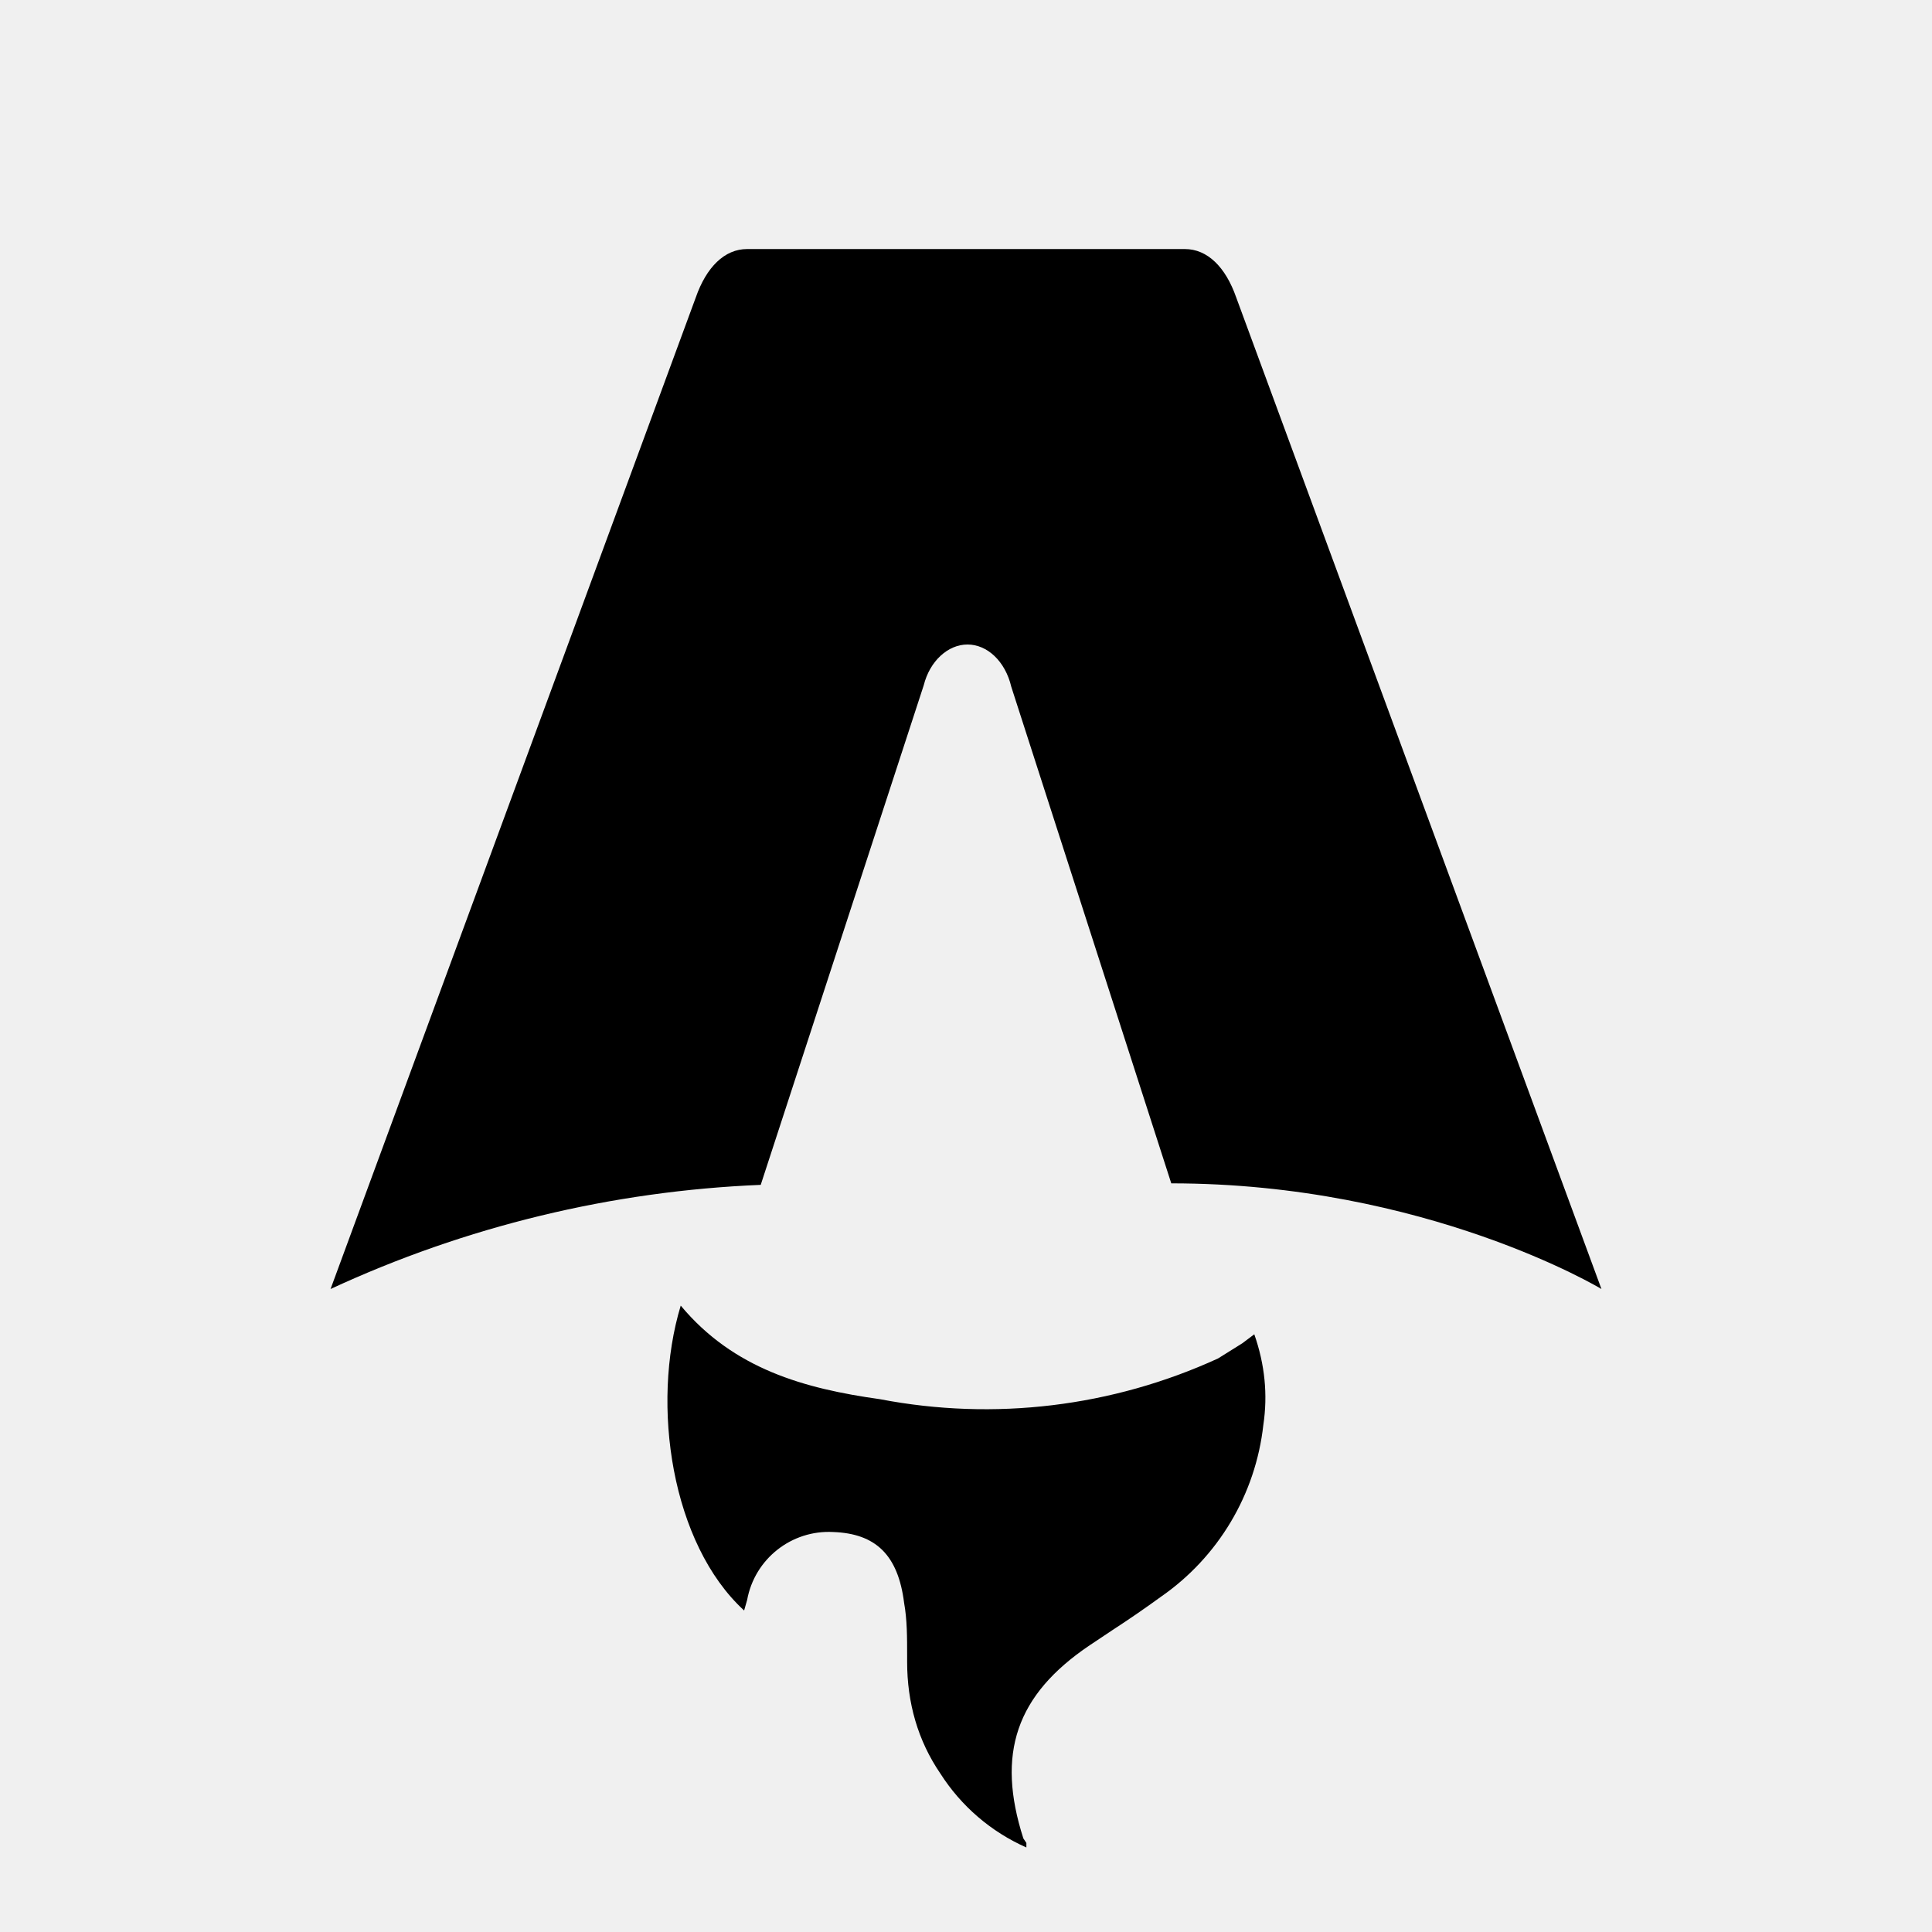
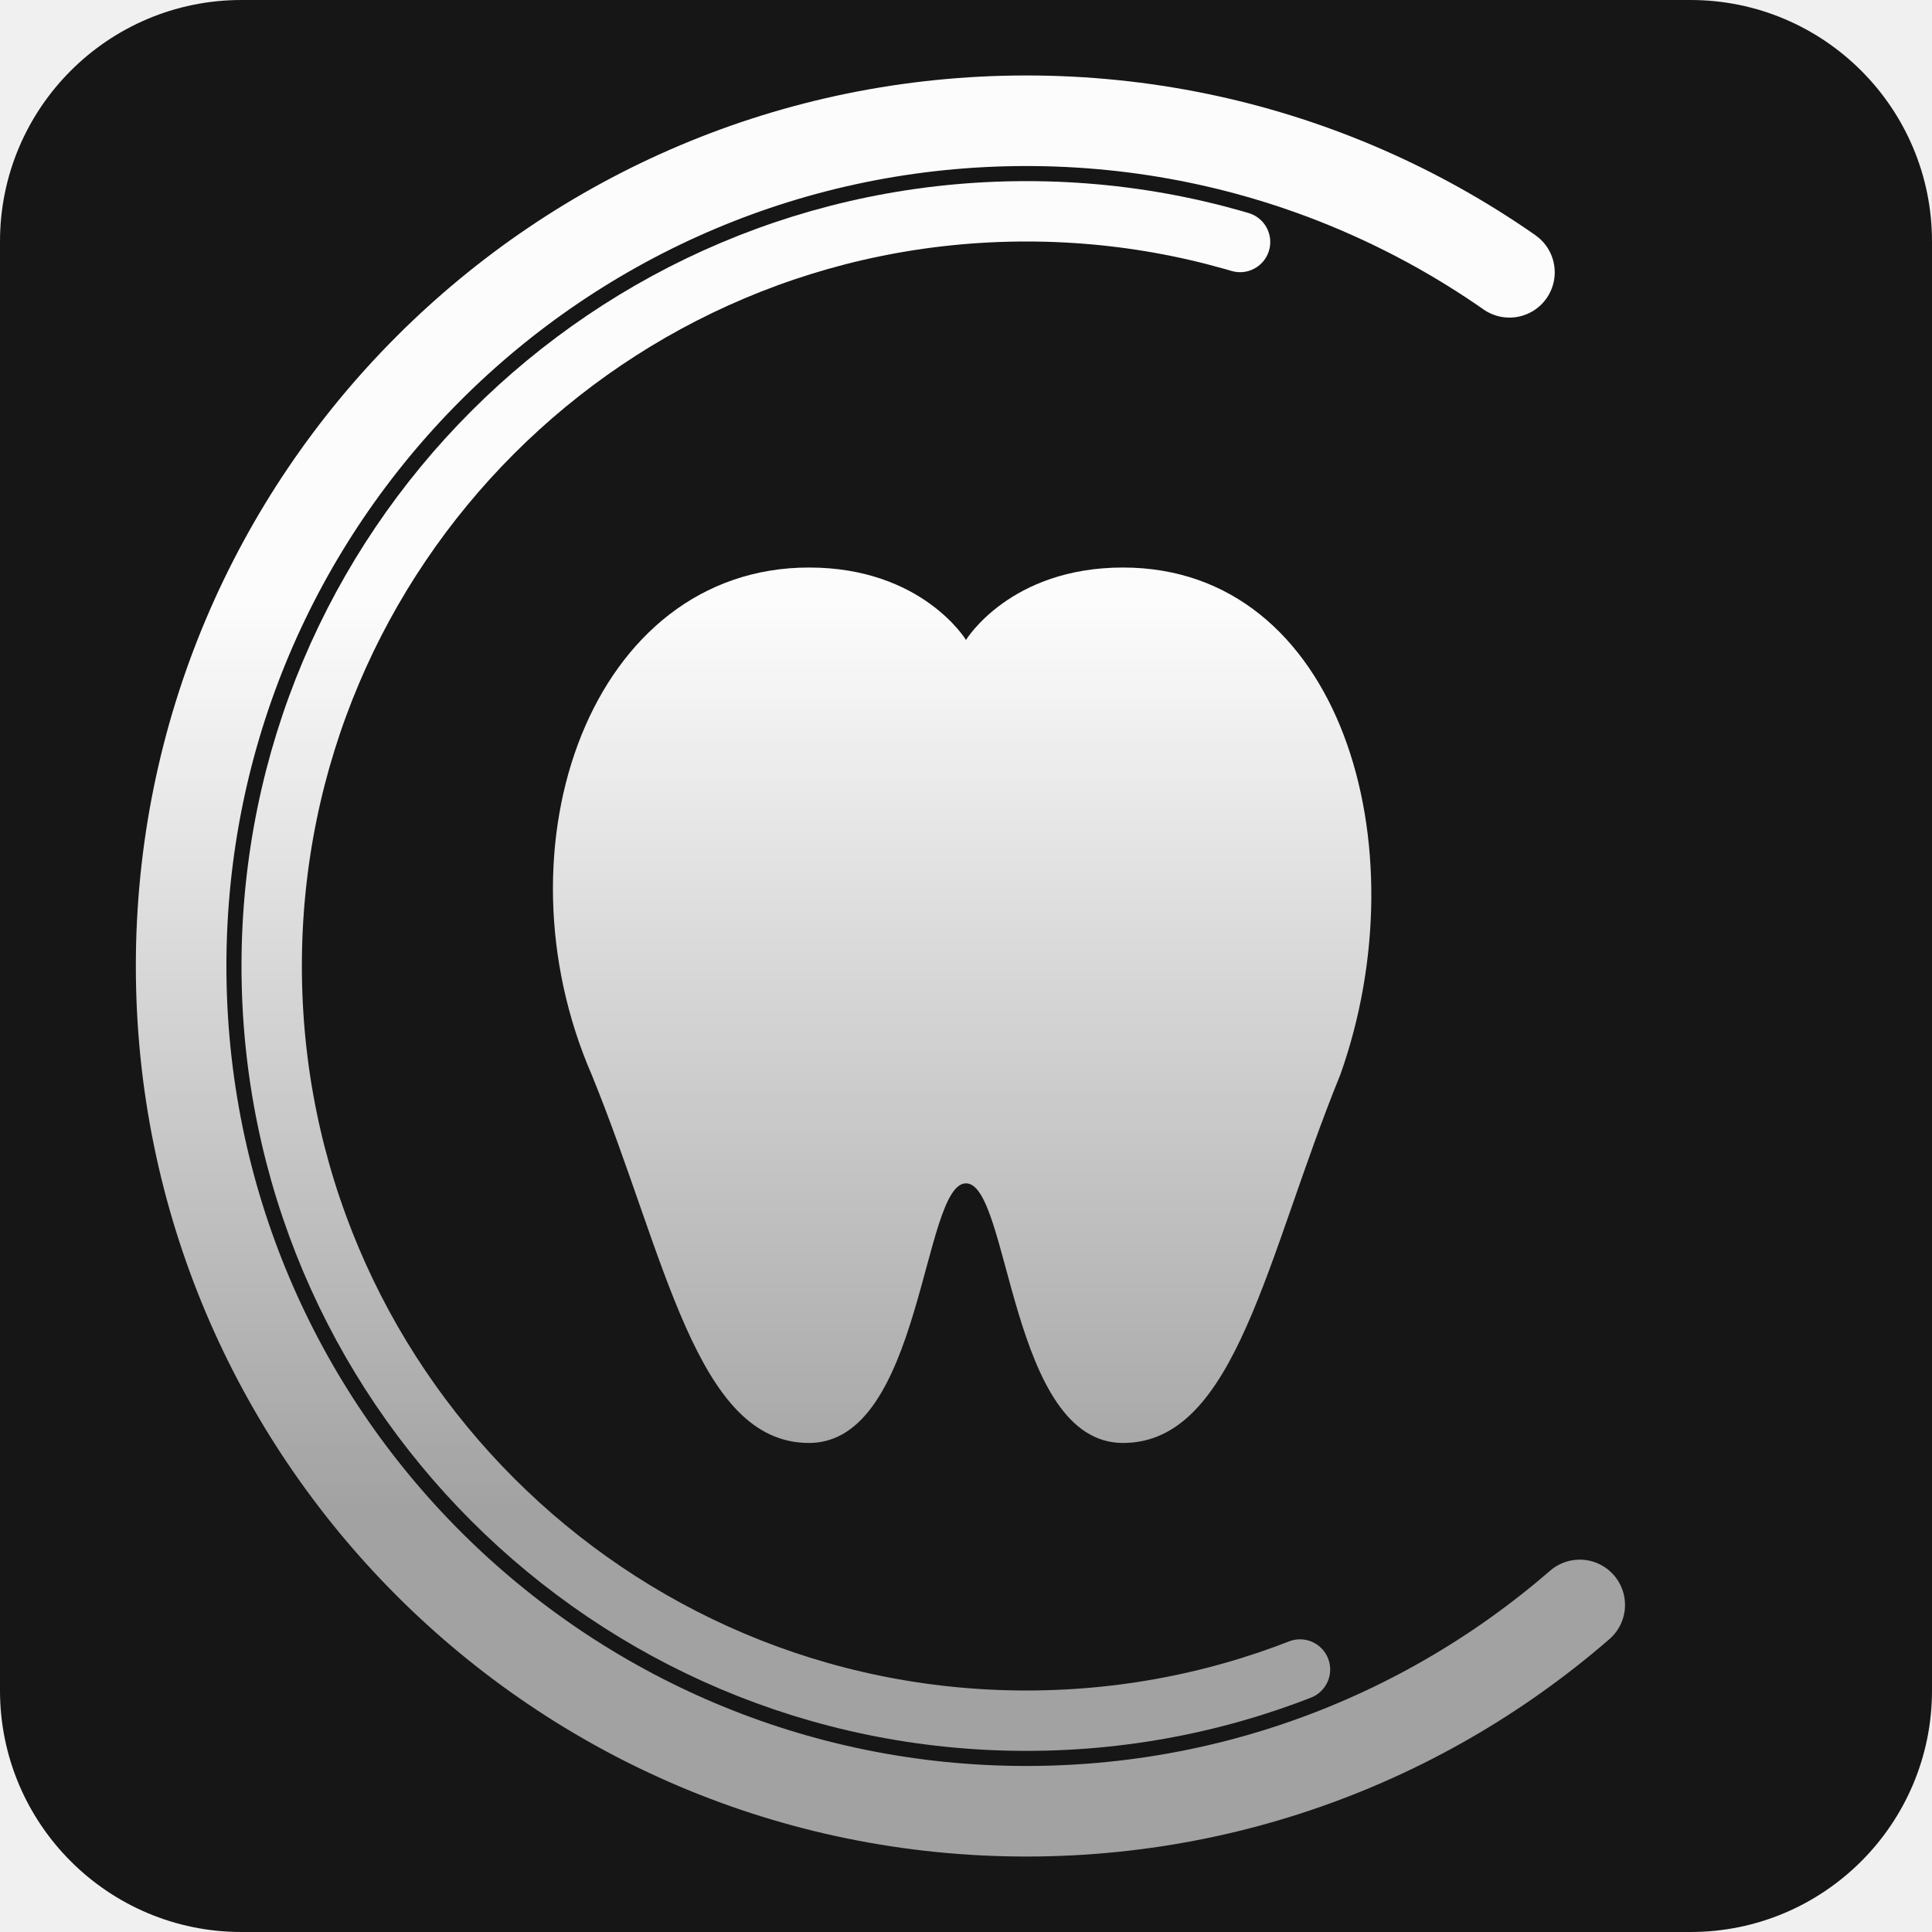
- <svg xmlns="http://www.w3.org/2000/svg" fill="none" viewBox="0 0 128 128">
-   <path d="M50.4 78.5a75.1 75.1 0 0 0-28.5 6.9l24.2-65.7c.7-2 1.9-3.2 3.4-3.2h29c1.5 0 2.7 1.2 3.4 3.2l24.2 65.7s-11.6-7-28.5-7L67 45.5c-.4-1.7-1.6-2.8-2.9-2.8-1.3 0-2.5 1.1-2.9 2.7L50.4 78.5Zm-1.1 28.2Zm-4.2-20.2c-2 6.6-.6 15.8 4.2 20.2a17.5 17.5 0 0 1 .2-.7 5.5 5.5 0 0 1 5.7-4.5c2.8.1 4.3 1.5 4.7 4.7.2 1.1.2 2.3.2 3.5v.4c0 2.7.7 5.2 2.2 7.4a13 13 0 0 0 5.7 4.9v-.3l-.2-.3c-1.8-5.6-.5-9.5 4.4-12.8l1.5-1a73 73 0 0 0 3.2-2.2 16 16 0 0 0 6.8-11.4c.3-2 .1-4-.6-6l-.8.6-1.6 1a37 37 0 0 1-22.4 2.7c-5-.7-9.7-2-13.2-6.2Z" />
-   <style>
-         path { fill: #000; }
-         @media (prefers-color-scheme: dark) {
-             path { fill: #FFF; }
-         }
-     </style>
+ <svg xmlns="http://www.w3.org/2000/svg" width="64" height="64" viewBox="0 0 64 64">
+   <defs>
+     <linearGradient id="path-gradient" x1="0" y1="20" x2="0" y2="50" gradientUnits="userSpaceOnUse">
+       <stop offset="0%" stop-color="#fcfcfc" />
+       <stop offset="100%" stop-color="#a2a2a2" />
+     </linearGradient>
+   </defs>
+   <rect x="0" y="0" width="64" height="64" rx="8" ry="8" fill="#161616" />
+   <circle cx="34" cy="32" r="28" fill="#161616" stroke="url(#path-gradient)" stroke-dasharray="125" stroke-dashoffset="-24" stroke-width="3" stroke-linecap="round" />
+   <circle cx="34" cy="32" r="25" fill="#161616" stroke="url(#path-gradient)" stroke-dasharray="95" stroke-dashoffset="-30" stroke-width="2" stroke-linecap="round" />
+   <path d="M26.8 18.8C19.6 18.8 16.3 28 19.6 35.6C22.05 41.6 23.05 47.8 26.8 47.8C30.55 47.8 30.55 39.2 32 39.2C33.45 39.2 33.45 47.8 37.2 47.8C40.95 47.8 41.95 41.6 44.4 35.6C47.1 28 44.4 18.8 37.2 18.8C33.45 18.8 32 21.2 32 21.2C32 21.2 30.55 18.8 26.8 18.8Z" fill="url(#path-gradient)" />
</svg>
